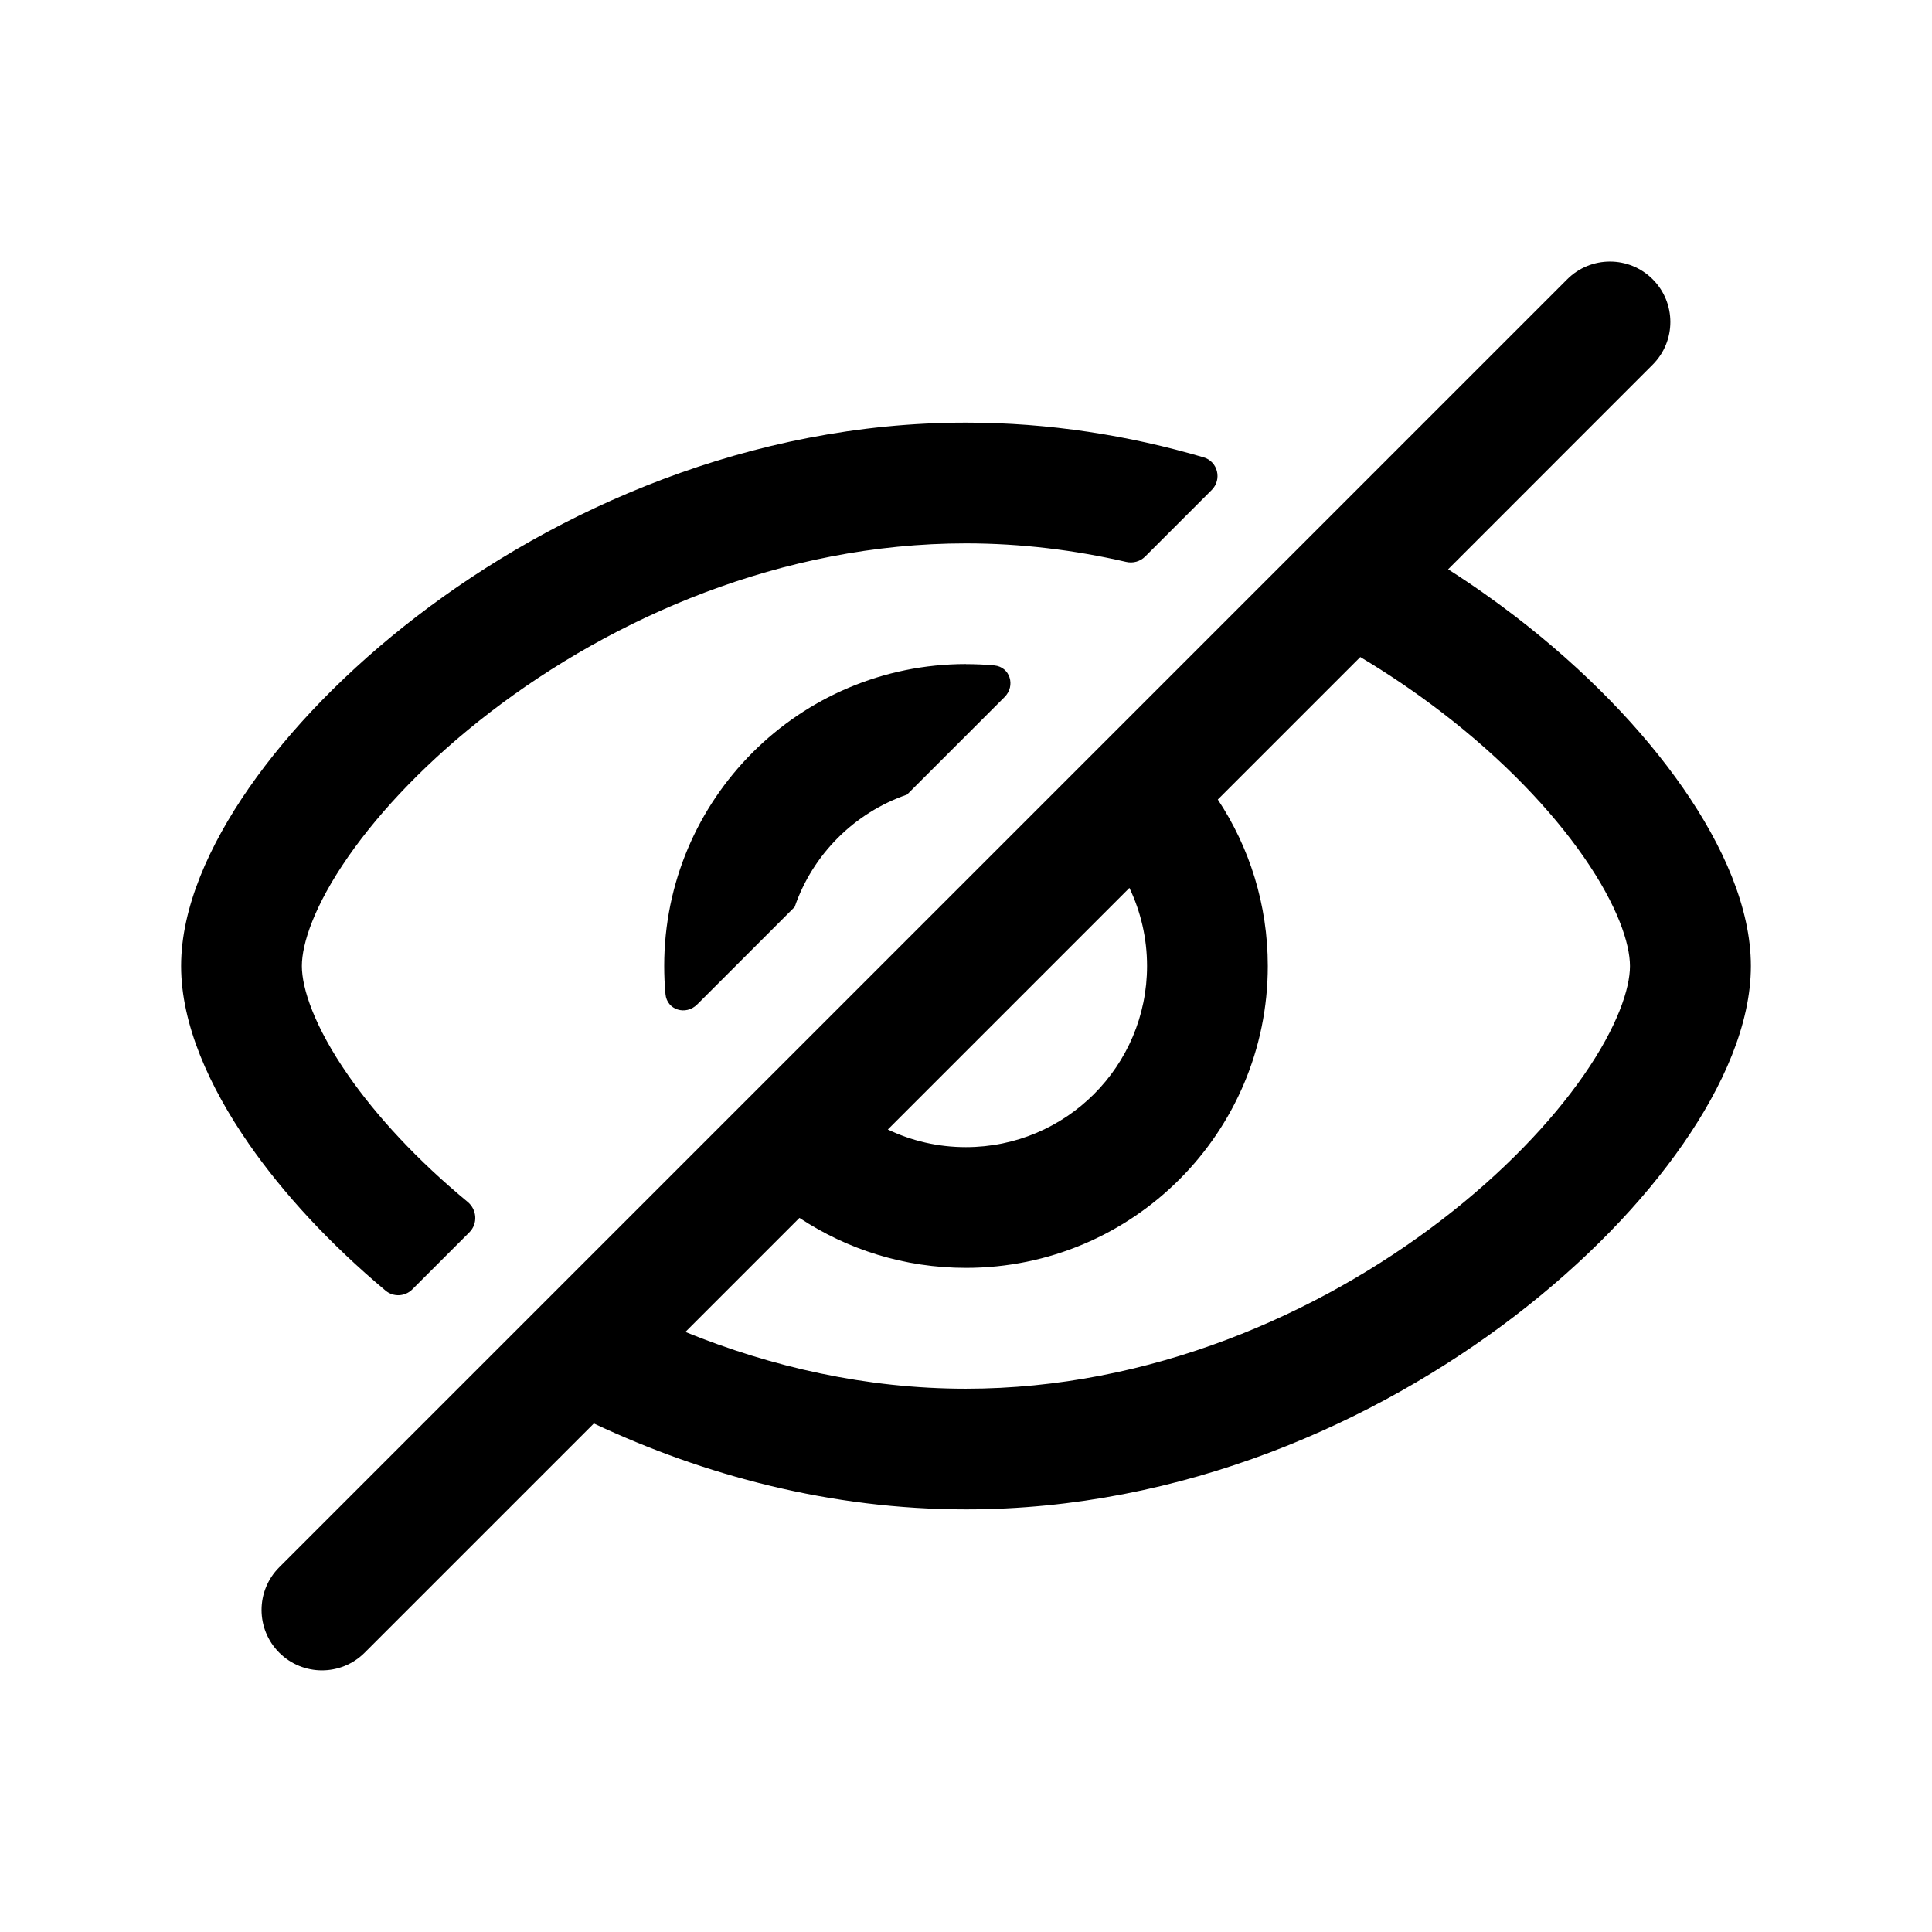
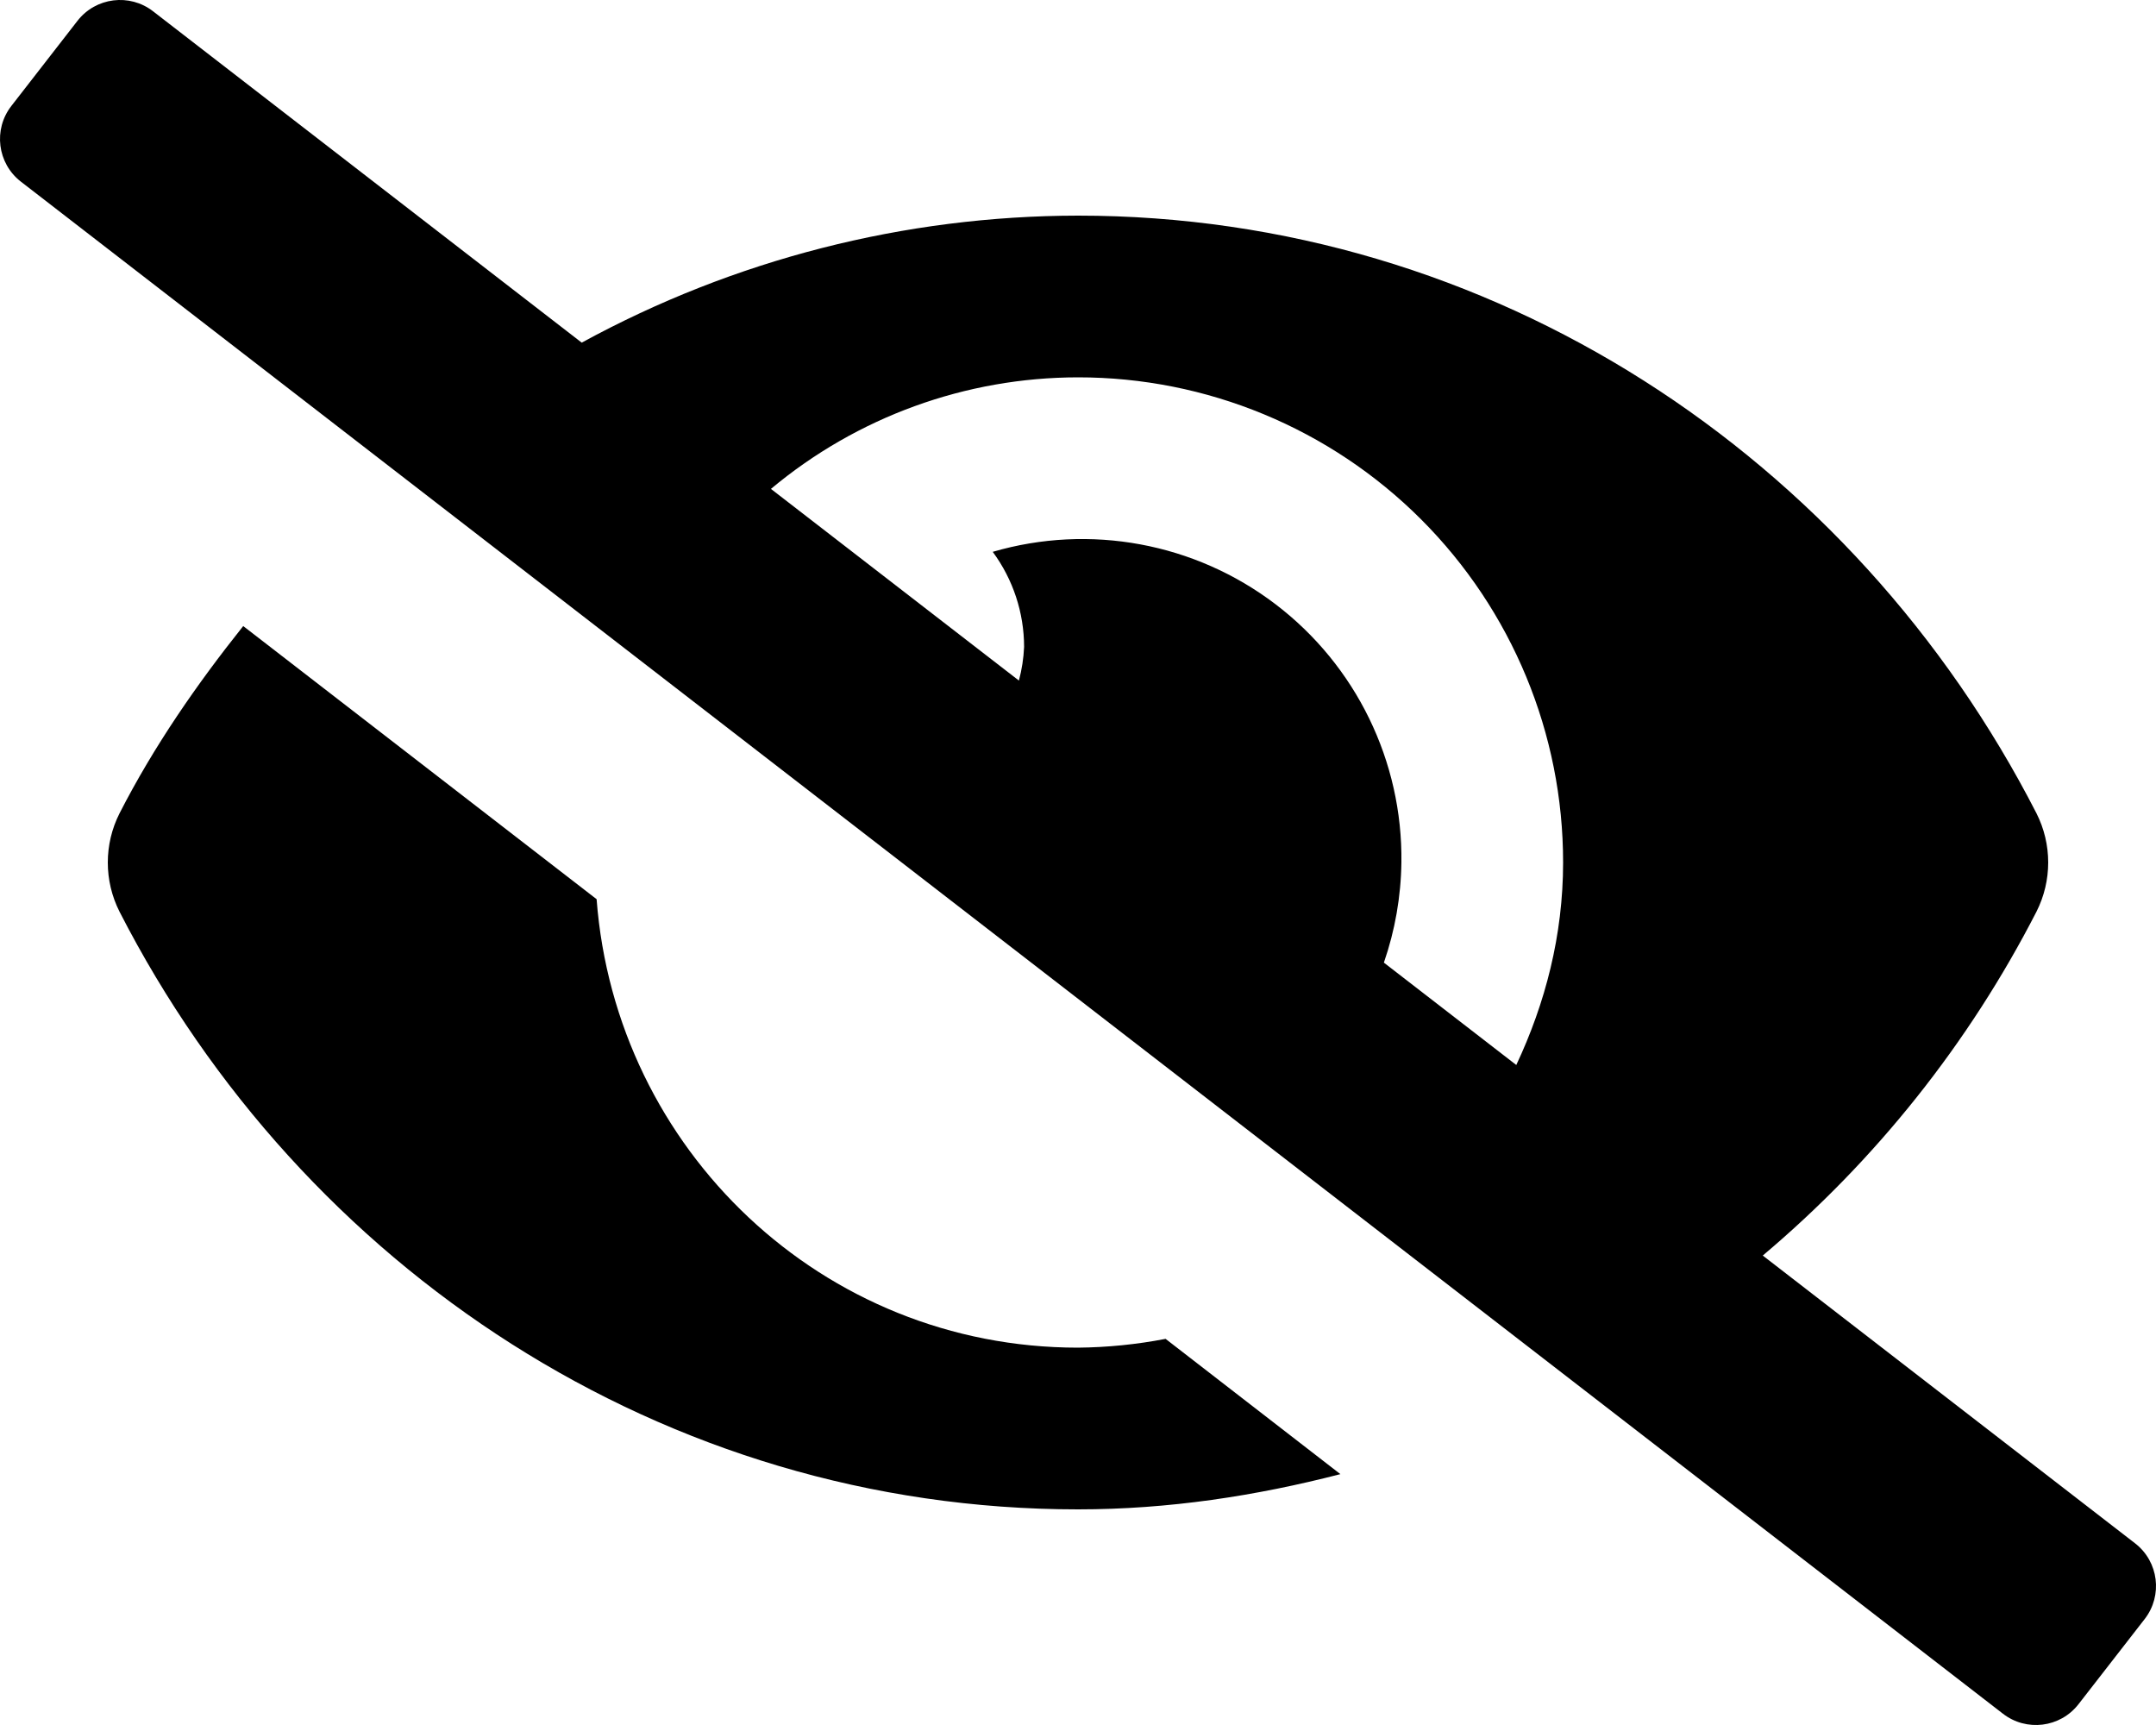
- <svg xmlns="http://www.w3.org/2000/svg" fill="none" height="24" viewBox="0 0 24 24" width="24">
-   <g fill="#000">
-     <path clip-rule="evenodd" d="m20.53 4.53c.293-.293.293-.768 0-1.061s-.768-.293-1.061 0l-16 16c-.293.293-.293.768 0 1.061s.768.293 1.061 0l2.847-2.847c1.366.643 2.94 1.067 4.623 1.067 2.684 0 5.09-1.077 6.821-2.405.867-.665 1.583-1.407 2.088-2.136.492-.709.841-1.486.841-2.209s-.349-1.5-.841-2.209c-.506-.729-1.222-1.471-2.088-2.136-.262-.201-.54-.397-.832-.583zm-3.631 3.631-1.771 1.771c.393.593.621 1.304.621 2.068 0 2.071-1.679 3.75-3.75 3.75-.764 0-1.475-.229-2.068-.621l-1.417 1.417c1.066.434 2.247.705 3.485.705 2.287 0 4.38-.923 5.907-2.095.762-.585 1.364-1.218 1.769-1.801.419-.604.573-1.076.573-1.354s-.154-.75-.573-1.354c-.405-.584-1.007-1.217-1.769-1.801-.313-.24-.65-.47-1.008-.684zm-5.87 5.87c.294.141.623.219.97.219 1.243 0 2.25-1.007 2.25-2.25 0-.347-.079-.676-.219-.97z" fill-rule="evenodd" />
-     <path d="m12 5.25c1.032 0 2.024.159 2.951.431.178.052.232.276.1.407l-.825.825c-.062.062-.151.087-.237.067-.639-.147-1.306-.23-1.99-.23-2.287 0-4.38.923-5.907 2.095-.762.585-1.364 1.218-1.769 1.801-.419.604-.573 1.076-.573 1.354s.154.75.573 1.354c.354.51.858 1.057 1.487 1.577.116.096.127.271.021.377l-.709.709c-.09.09-.234.098-.332.016-.693-.581-1.271-1.207-1.699-1.824-.492-.709-.841-1.486-.841-2.209s.349-1.5.841-2.209c.506-.729 1.222-1.471 2.088-2.136 1.73-1.328 4.137-2.405 6.821-2.405z" />
-     <path d="m12 8.25c.118 0 .236.005.351.016.197.018.268.254.128.393l-1.212 1.212c-.653.225-1.171.742-1.395 1.395l-1.212 1.212c-.14.14-.375.069-.393-.128-.011-.116-.016-.233-.016-.351 0-2.071 1.679-3.75 3.75-3.75z" />
-   </g>
+ <svg xmlns="http://www.w3.org/2000/svg" viewBox="0 0 640 512">
+   <path d="m320 400c-75.85 0-137.25-58.71-142.9-133.11l-104.9-81.07c-13.79 17.3-26.48 35.59-36.72 55.59a32.35 32.35 0 0 0 0 29.19c54.23 105.81 161.59 177.4 284.52 177.4 26.91 0 52.87-4 77.89-10.46l-51.89-40.15a144.13 144.13 0 0 1 -26 2.61zm313.82 58.1-110.55-85.44a331.25 331.25 0 0 0 81.25-102.07 32.35 32.35 0 0 0 0-29.19c-54.23-105.81-161.59-177.4-284.52-177.4a308.15 308.15 0 0 0 -147.32 37.7l-127.22-98.33a16 16 0 0 0 -22.46 2.81l-19.63 25.27a16 16 0 0 0 2.81 22.45l588.36 454.73a16 16 0 0 0 22.46-2.81l19.64-25.27a16 16 0 0 0 -2.82-22.45zm-183.72-142-39.3-30.38a94.75 94.75 0 0 0 5.2-29.72 94.76 94.76 0 0 0 -121.31-92.21 47.65 47.65 0 0 1 9.31 28.21 46.64 46.64 0 0 1 -1.54 10l-73.61-56.89a142.31 142.31 0 0 1 91.15-33.11 143.92 143.92 0 0 1 144 144c0 21.63-5.29 41.79-13.9 60.11z" />
</svg>
